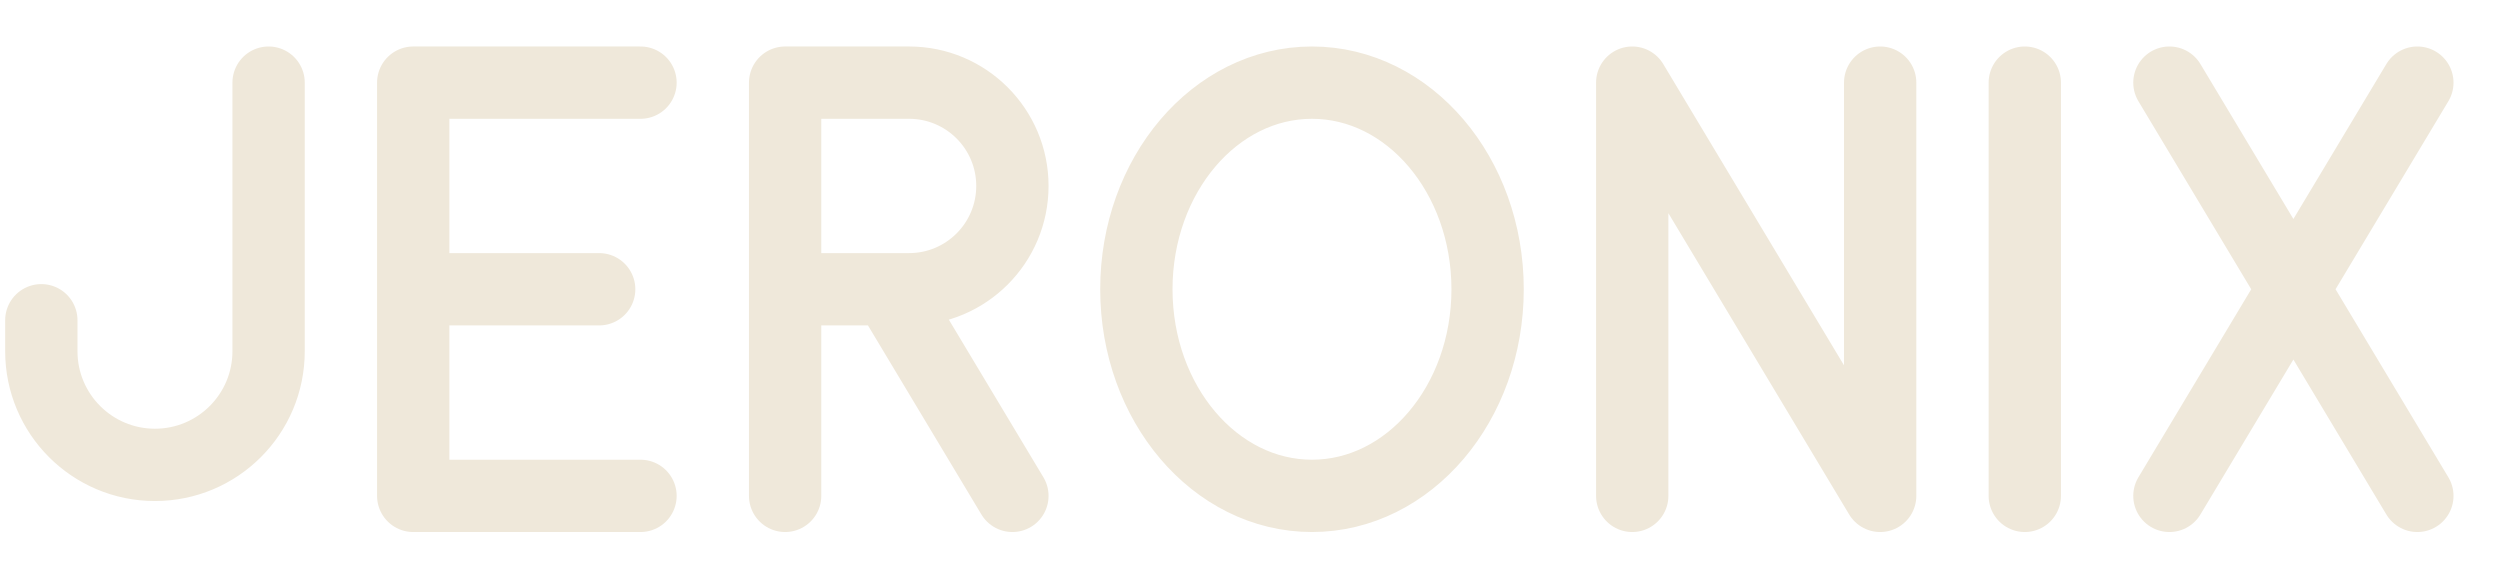
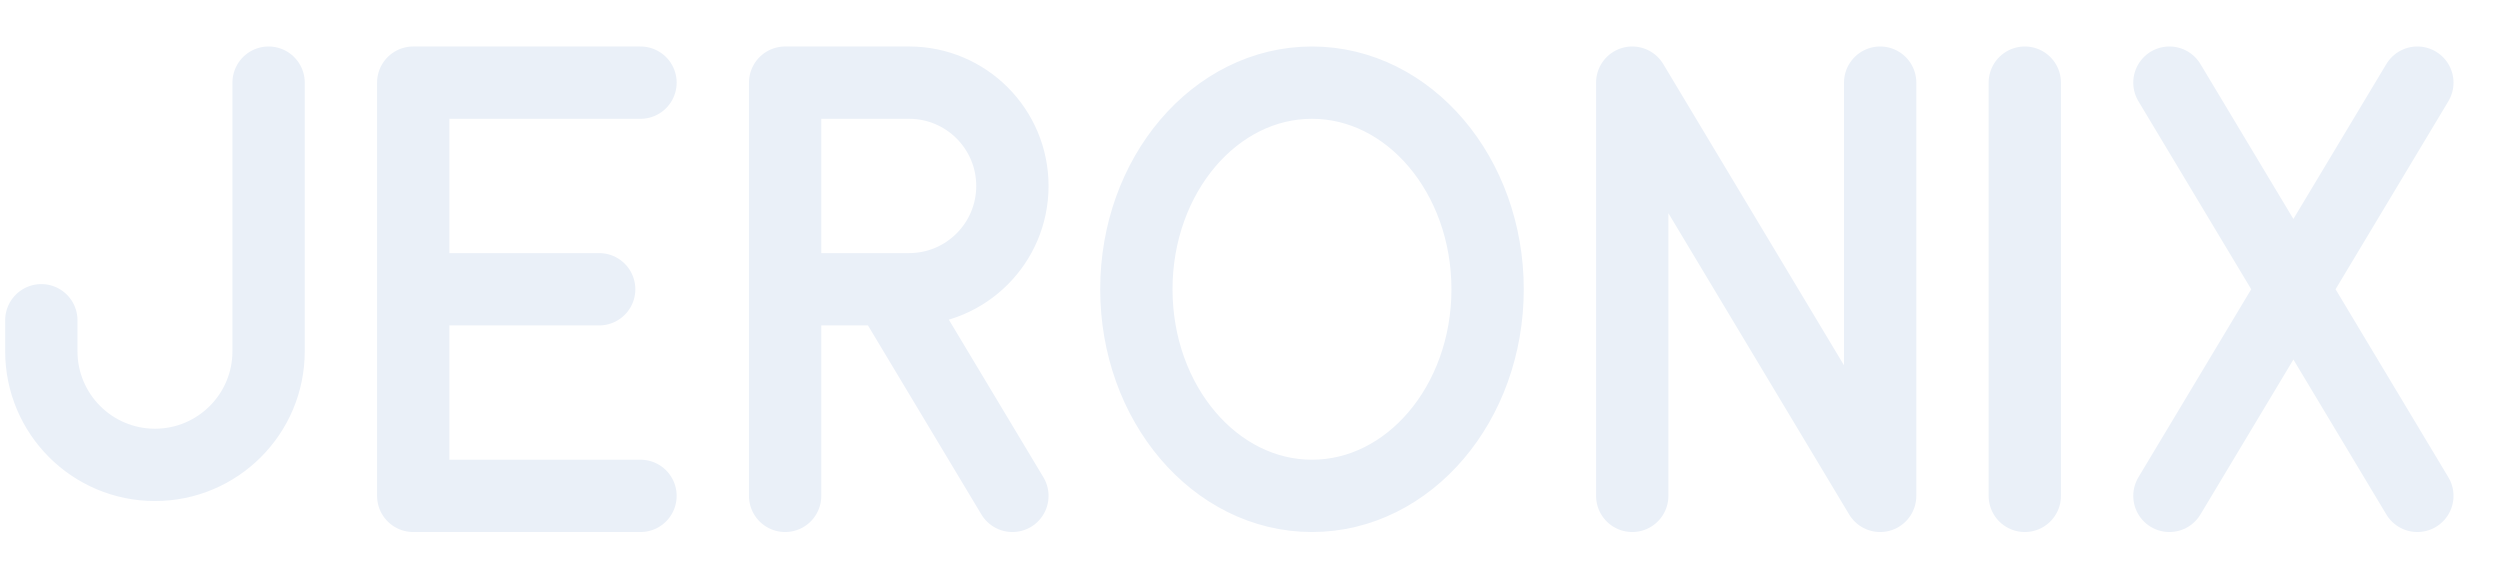
<svg xmlns="http://www.w3.org/2000/svg" width="242" height="56" viewBox="0 12 242 56" role="img" aria-labelledby="title">
-   <path d="M26 20V46A11 11 0 0 1 4 46V43M62 20H40V60H62M40 40H58M76 60V20H88A10 10 0 0 1 88 40H76M86 40L98 60M127 20A17 20 0 1 1 127 60A17 20 0 1 1 127 20M158 60V20L182 60V20M196 20V60M210 20L234 60M234 20L210 60" fill="none" stroke="#EFE8DA" stroke-width="7" stroke-linecap="round" stroke-linejoin="round" />
+   <path d="M26 20V46A11 11 0 0 1 4 46V43M62 20H40V60H62M40 40H58M76 60V20H88A10 10 0 0 1 88 40H76M86 40L98 60M127 20A17 20 0 1 1 127 60A17 20 0 1 1 127 20M158 60V20L182 60V20M196 20V60M210 20L234 60M234 20L210 60" fill="none" stroke="#EAF0F8" stroke-width="7" stroke-linecap="round" stroke-linejoin="round" />
</svg>
